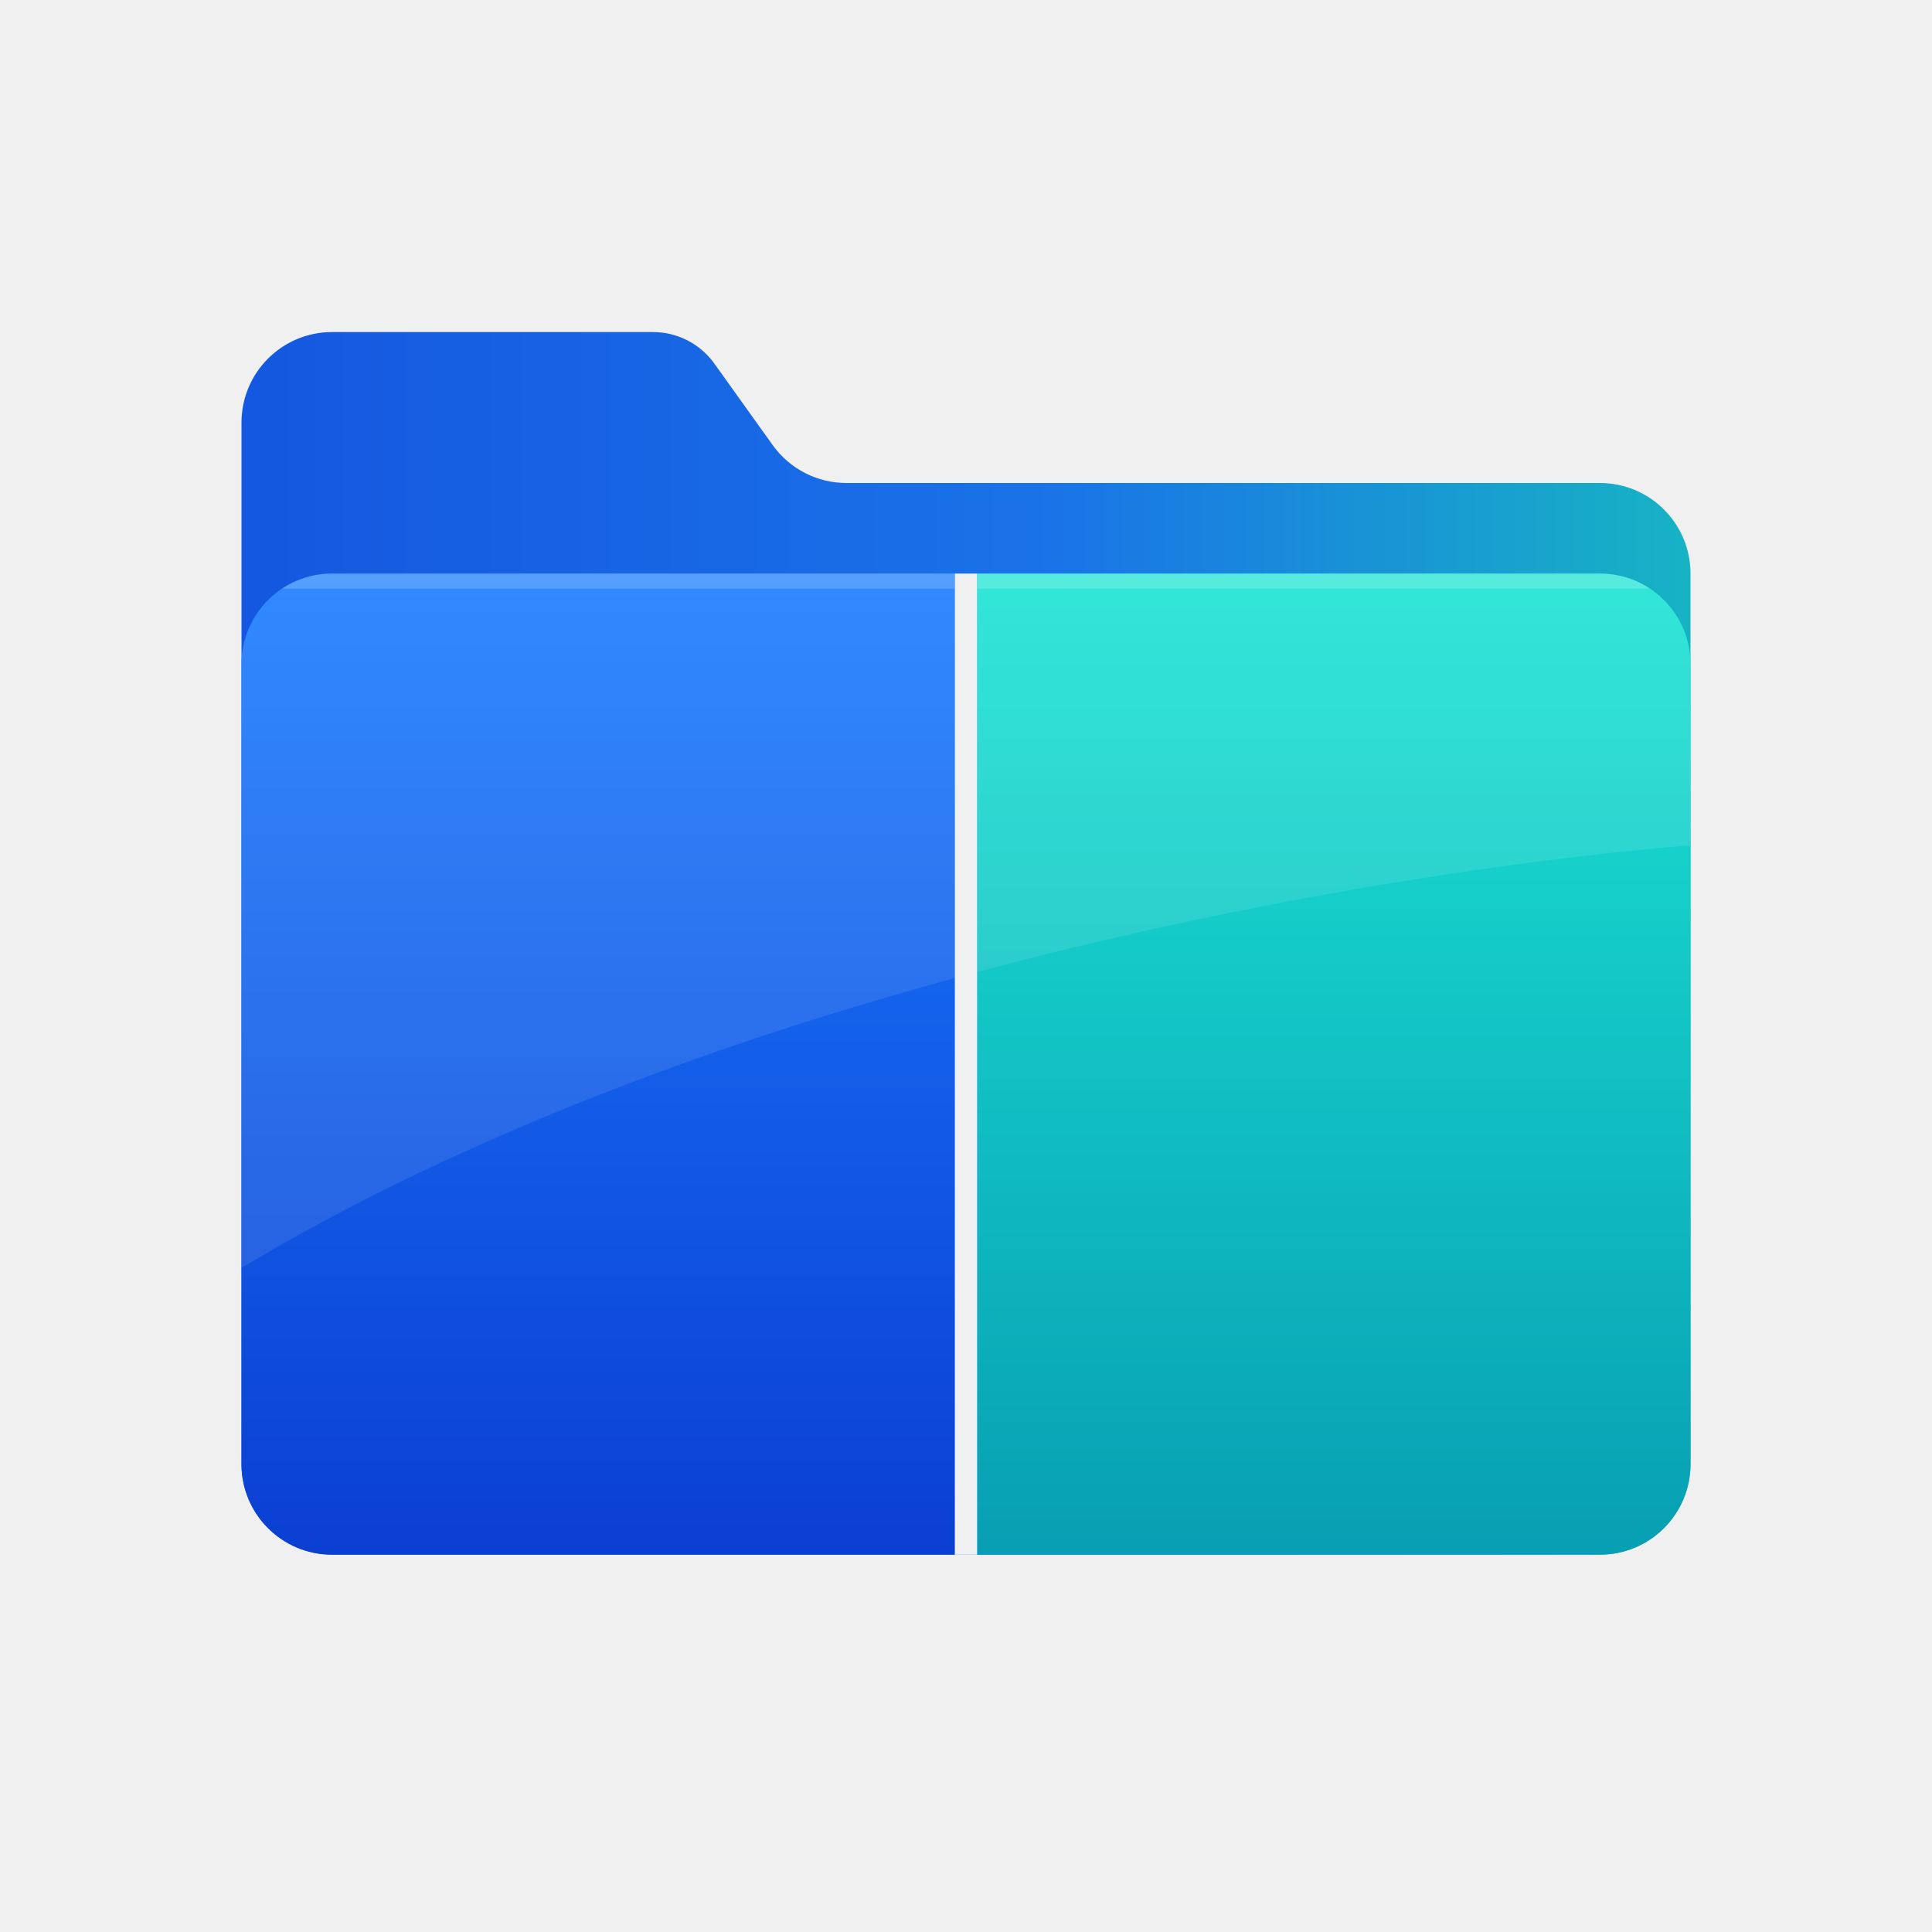
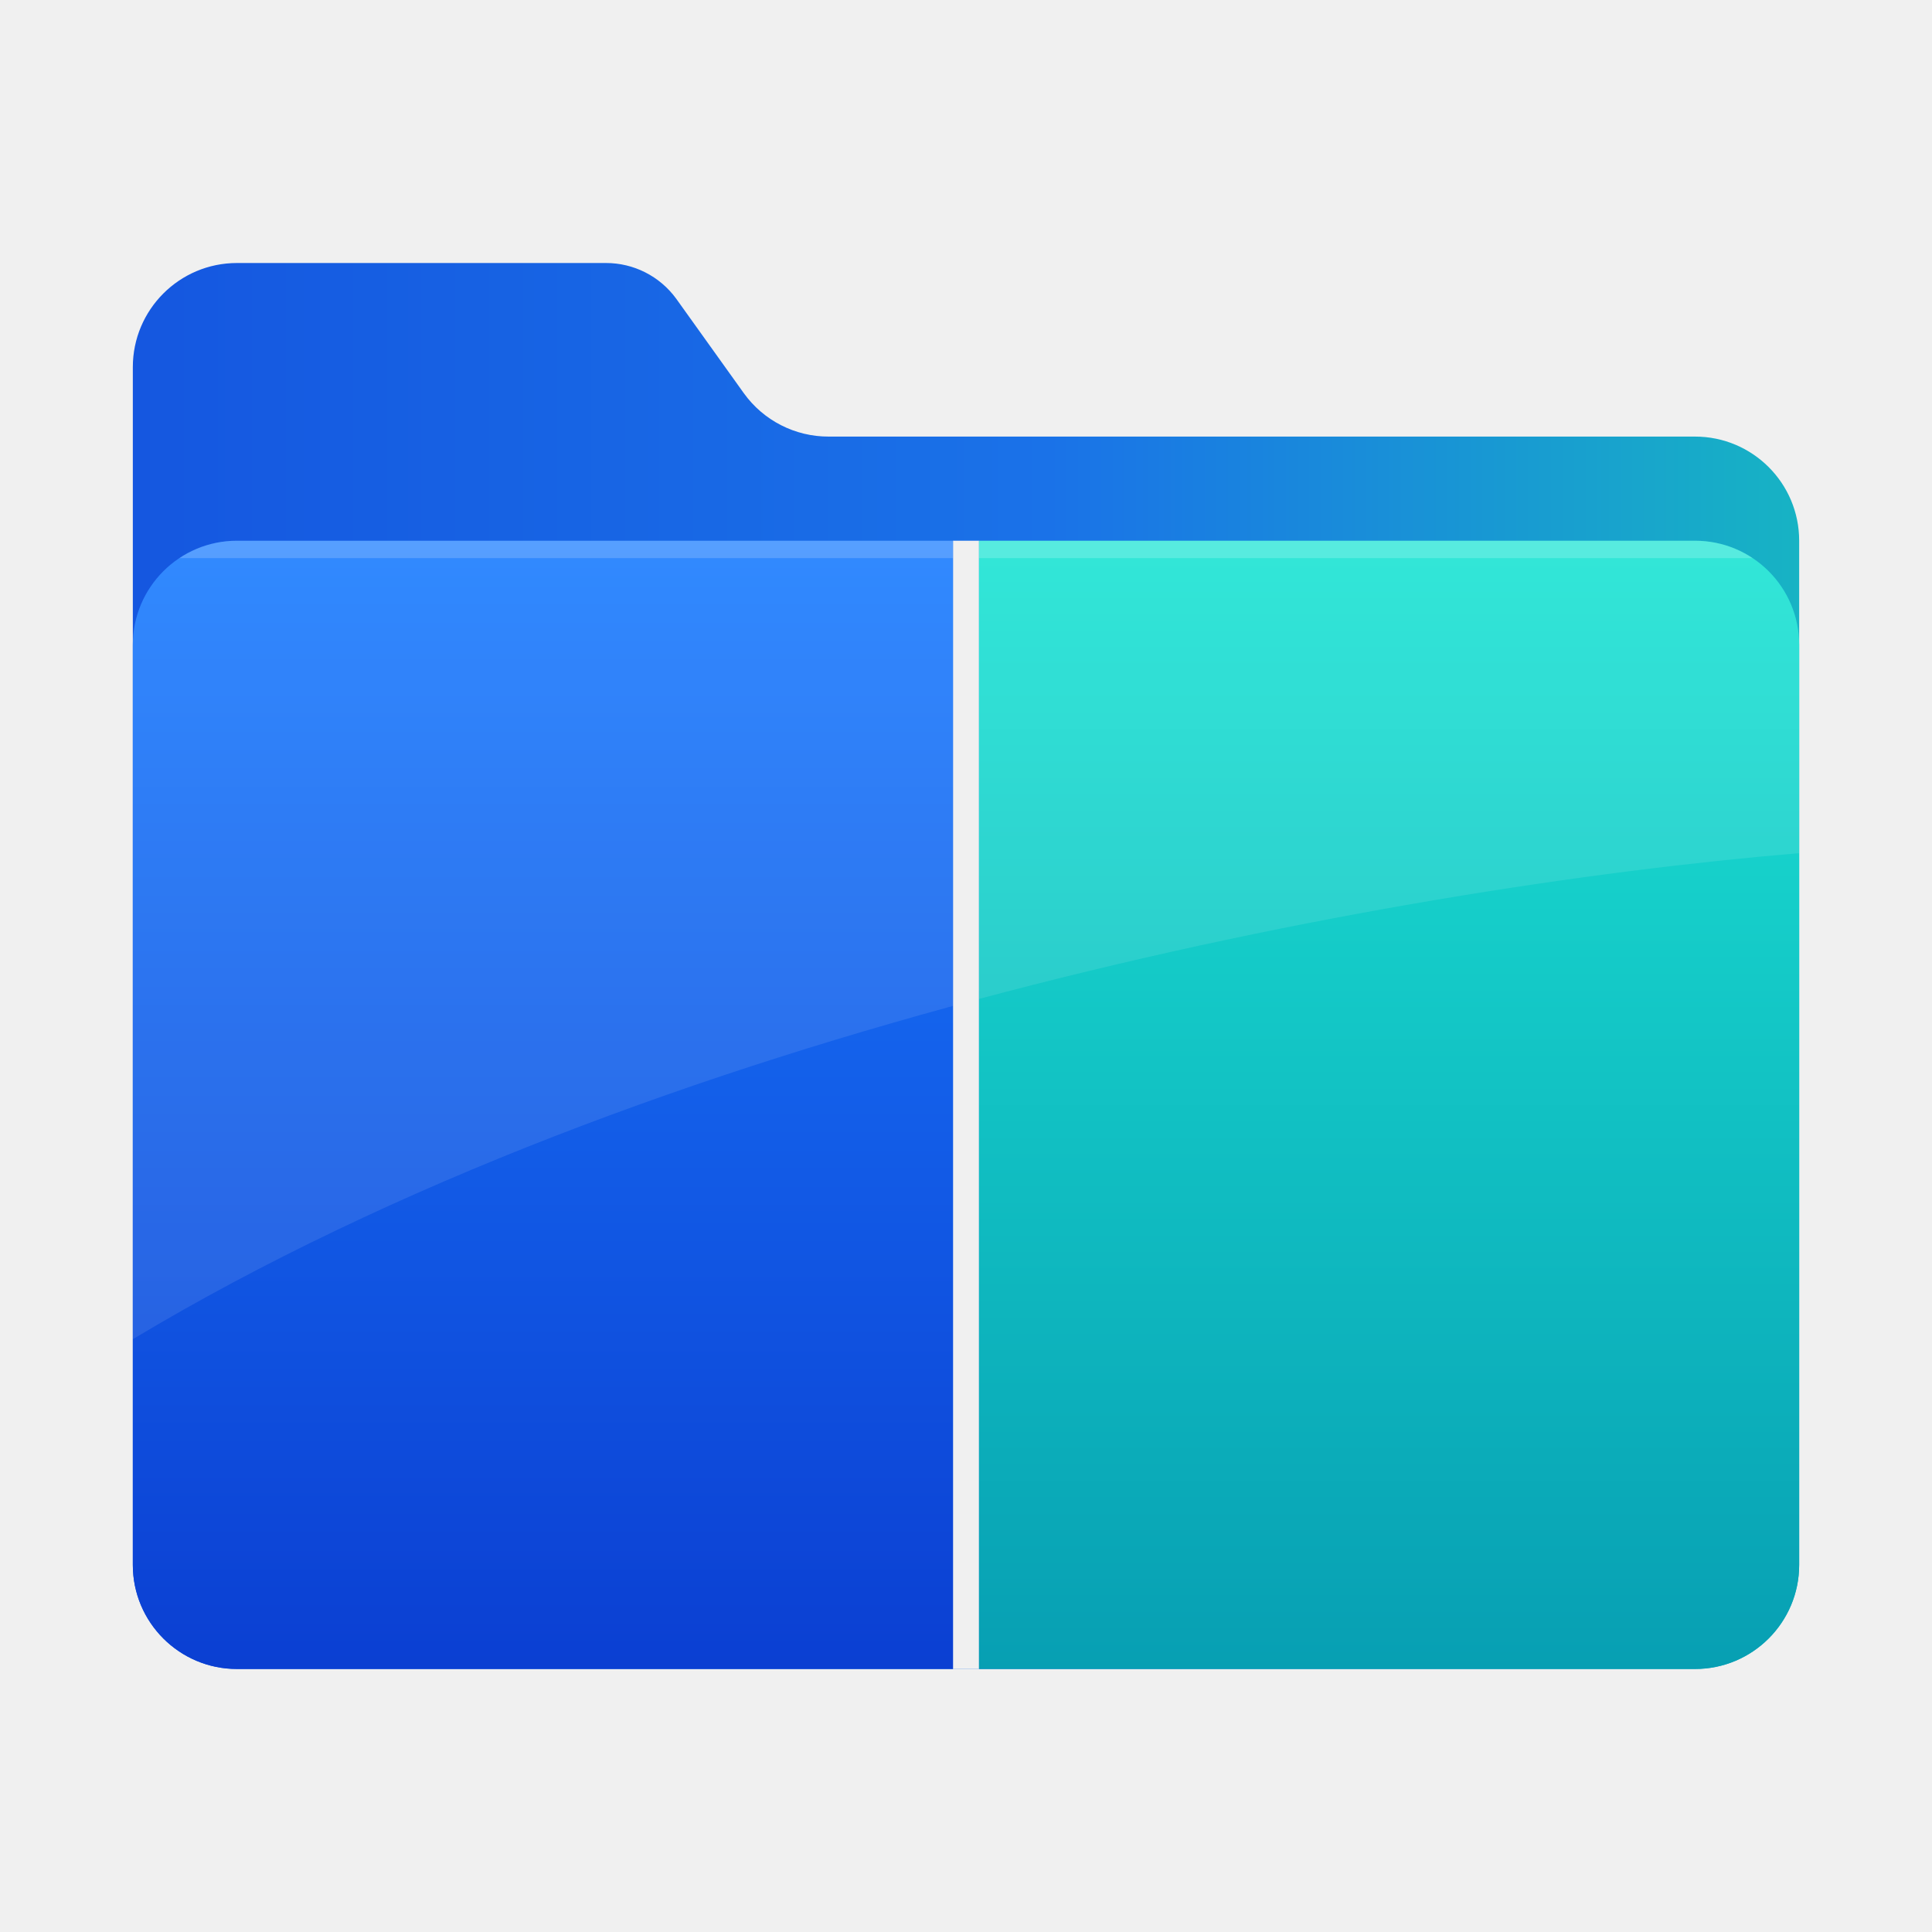
<svg xmlns="http://www.w3.org/2000/svg" width="256" height="256" viewBox="0 0 256 256">
  <defs>
    <linearGradient id="back" x1="32" y1="0" x2="224" y2="0" gradientUnits="userSpaceOnUse">
      <stop offset="0" stop-color="#1557e0" />
      <stop offset="0.55" stop-color="#1a72e8" />
      <stop offset="1" stop-color="#17b3c4" />
    </linearGradient>
    <linearGradient id="left" x1="0" y1="76" x2="0" y2="206" gradientUnits="userSpaceOnUse">
      <stop offset="0" stop-color="#1b7dff" />
      <stop offset="1" stop-color="#0b3fd2" />
    </linearGradient>
    <linearGradient id="right" x1="0" y1="76" x2="0" y2="206" gradientUnits="userSpaceOnUse">
      <stop offset="0" stop-color="#1ce4d4" />
      <stop offset="1" stop-color="#079fb3" />
    </linearGradient>
    <clipPath id="front">
      <path d="M44 76H126.5V206H44A12 12 0 0 1 32 194V88A12 12 0 0 1 44 76Z" />
      <path d="M129.5 76H212A12 12 0 0 1 224 88V194A12 12 0 0 1 212 206H129.5Z" />
    </clipPath>
    <mask id="split" maskUnits="userSpaceOnUse" x="0" y="0" width="256" height="256">
      <rect width="256" height="256" fill="#fff" />
      <rect x="126.5" y="76" width="3" height="130" fill="#000" />
    </mask>
  </defs>
-   <path mask="url(#split)" fill="url(#back)" d="M44 44H86.5A10 10 0 0 1 94.6 48.1L102.4 59A12 12 0 0 0 112.2 64H212A12 12 0 0 1 224 76V194A12 12 0 0 1 212 206H44A12 12 0 0 1 32 194V56A12 12 0 0 1 44 44Z" />
-   <path fill="url(#left)" d="M44 76H126.5V206H44A12 12 0 0 1 32 194V88A12 12 0 0 1 44 76Z" />
-   <path fill="url(#right)" d="M129.5 76H212A12 12 0 0 1 224 88V194A12 12 0 0 1 212 206H129.5Z" />
-   <g clip-path="url(#front)">
-     <path fill="#ffffff" fill-opacity="0.10" d="M32 76H224V112C176 116 92 132 32 168Z" />
-     <rect x="32" y="76" width="192" height="2" fill="#ffffff" fill-opacity="0.18" />
+   <g transform="translate(128 128) scale(1.15) translate(-128 -125)">
+     <path mask="url(#split)" fill="url(#back)" d="M44 44H86.5A10 10 0 0 1 94.6 48.1L102.4 59A12 12 0 0 0 112.2 64H212A12 12 0 0 1 224 76V194A12 12 0 0 1 212 206H44A12 12 0 0 1 32 194V56A12 12 0 0 1 44 44Z" />
+     <path fill="url(#left)" d="M44 76H126.5V206H44A12 12 0 0 1 32 194V88A12 12 0 0 1 44 76Z" />
+     <path fill="url(#right)" d="M129.5 76H212A12 12 0 0 1 224 88V194A12 12 0 0 1 212 206H129.5Z" />
+     <g clip-path="url(#front)">
+       <path fill="#ffffff" fill-opacity="0.10" d="M32 76H224V112C176 116 92 132 32 168Z" />
+       <rect x="32" y="76" width="192" height="2" fill="#ffffff" fill-opacity="0.18" />
+     </g>
  </g>
</svg>
